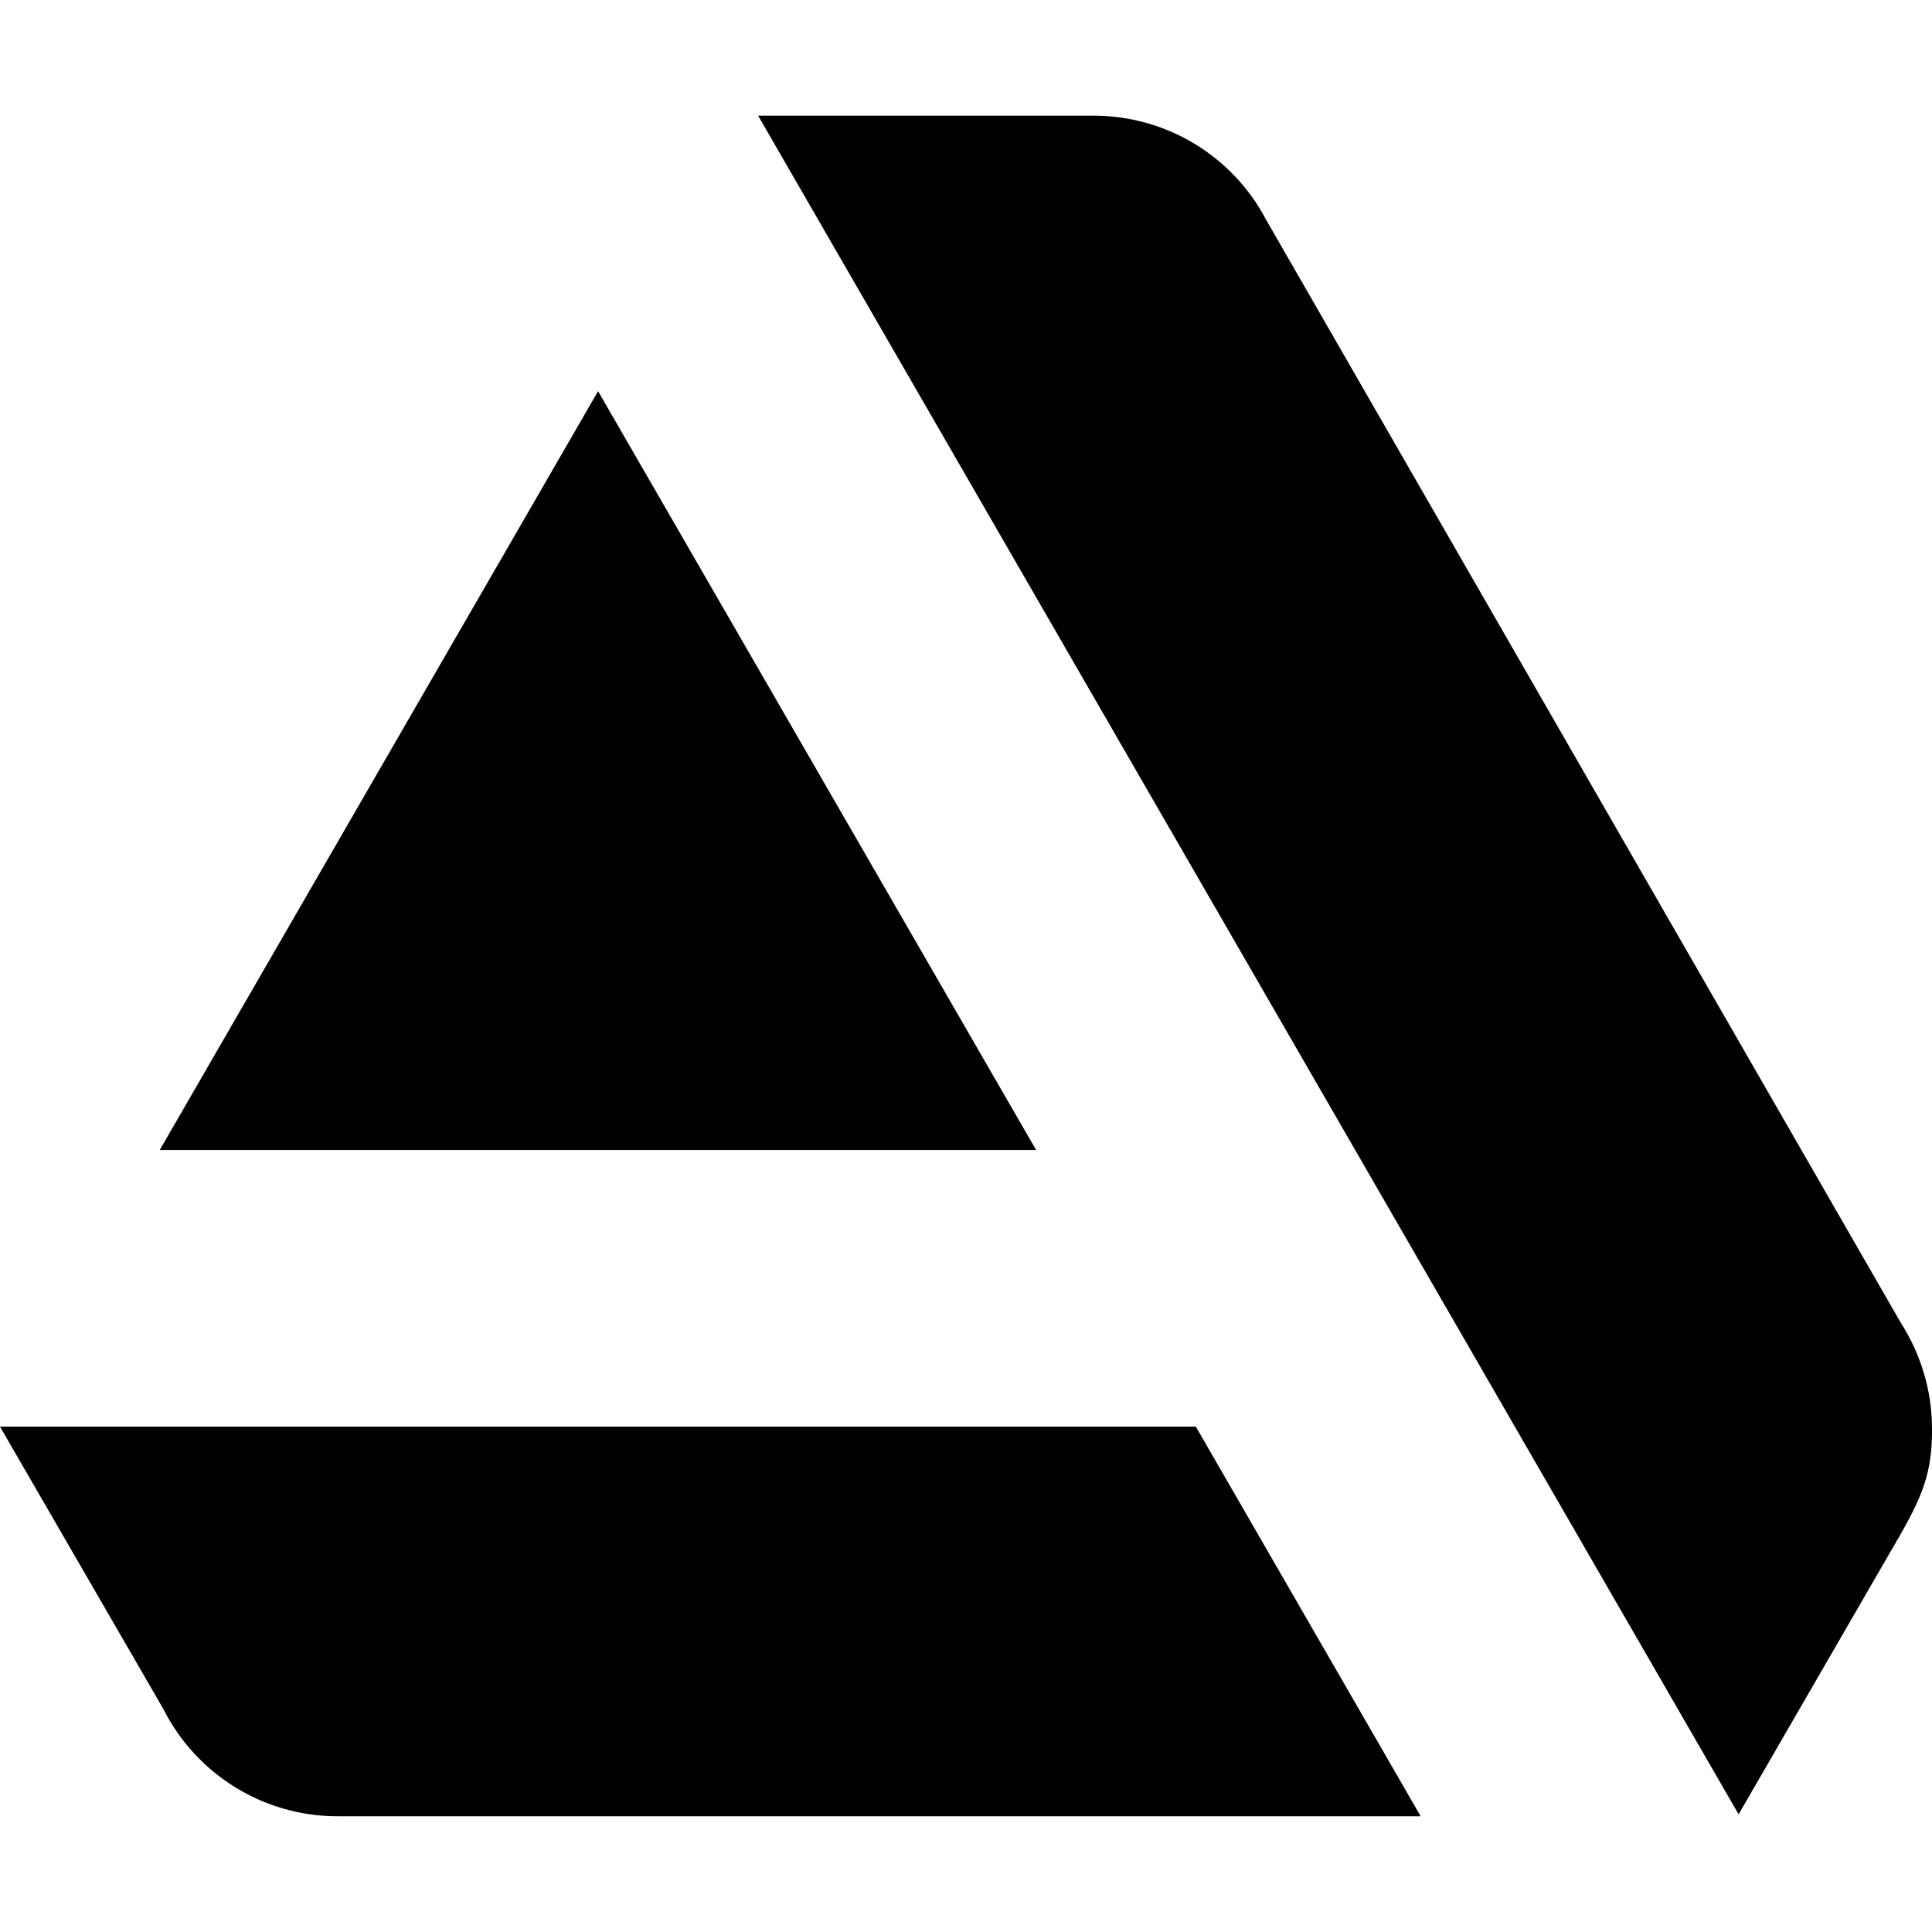
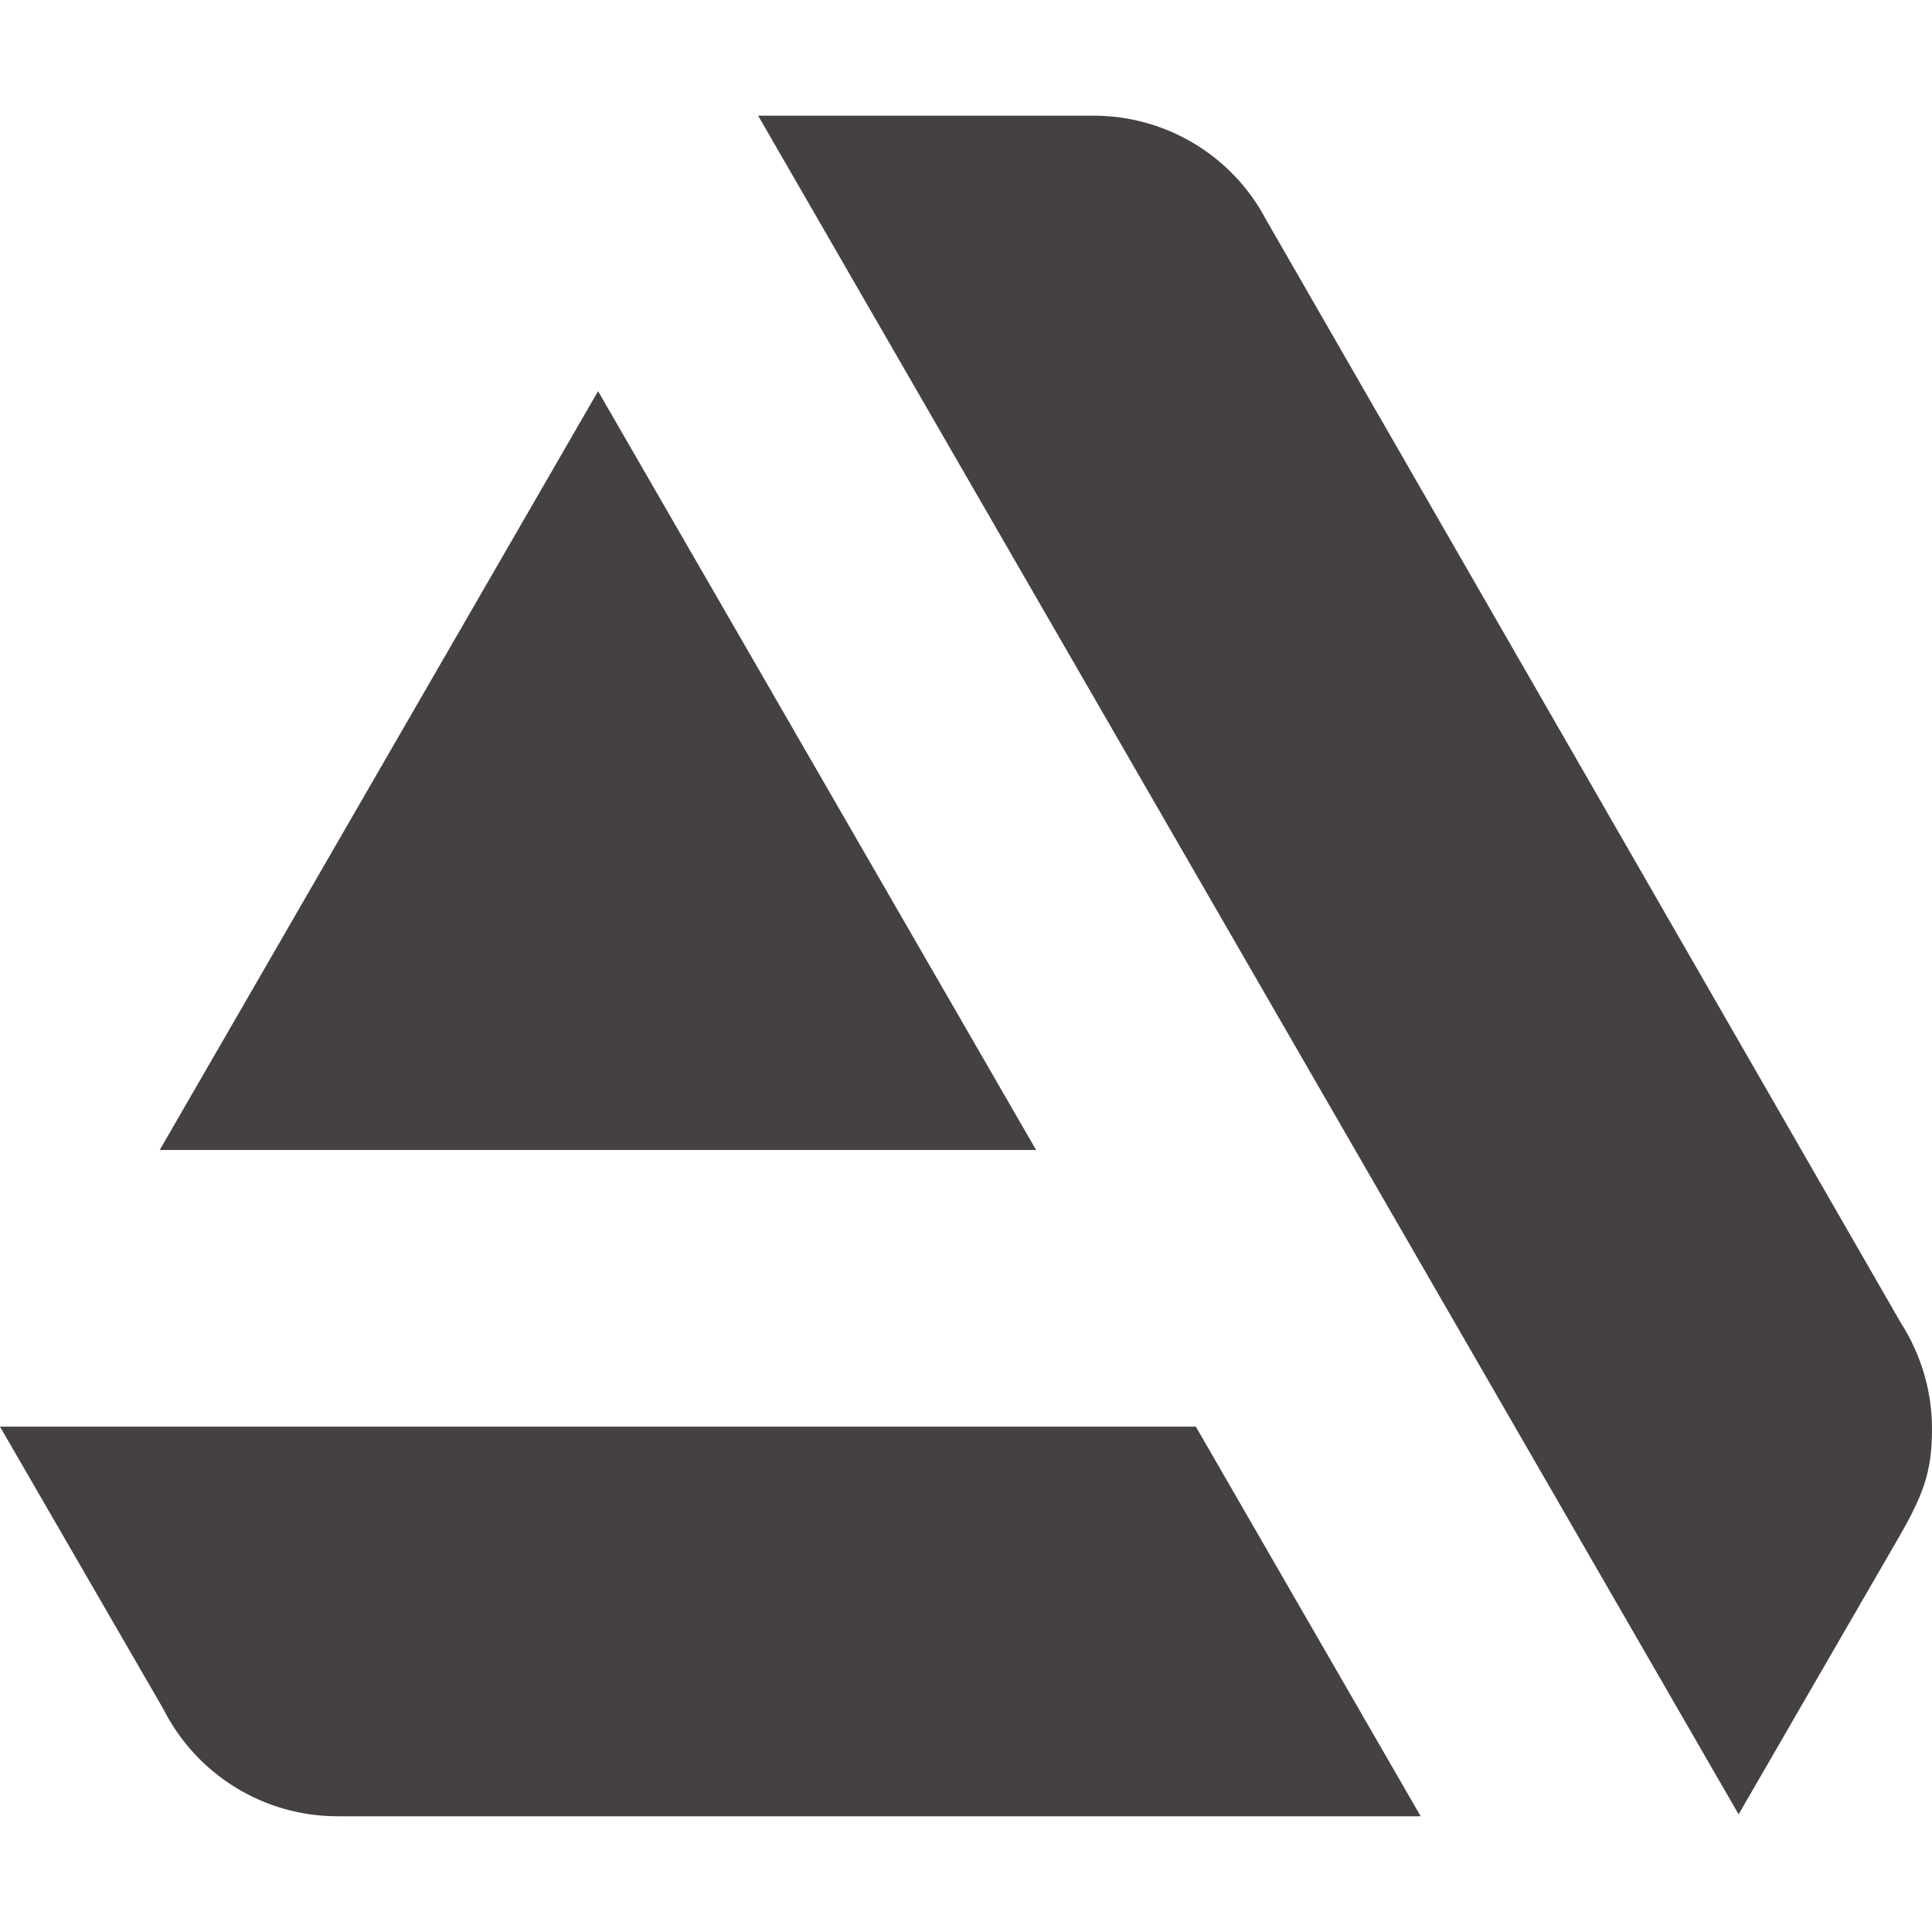
- <svg xmlns="http://www.w3.org/2000/svg" fill="#000000" width="800px" height="800px" viewBox="0 0 32 32">
-   <path d="M0 23.63l2.703 4.672c0.552 1.094 1.667 1.781 2.885 1.781h17.943l-3.724-6.453zM32 23.661c0-0.641-0.193-1.245-0.516-1.75l-10.516-18.276c-0.557-1.057-1.656-1.719-2.854-1.719h-5.557l16.24 28.135 2.563-4.432c0.5-0.849 0.641-1.224 0.641-1.958zM17.161 19.047l-7.255-12.568-7.26 12.568z" />
+ <svg xmlns="http://www.w3.org/2000/svg" width="800" height="800" viewBox="0 0 800 800" fill="none">
+   <path d="M0 590.75L67.575 707.55C81.375 734.9 109.25 752.075 139.7 752.075H588.275L495.175 590.75H0ZM800 591.525C800 575.5 795.175 560.4 787.1 547.775L524.2 90.875C510.275 64.45 482.8 47.9 452.85 47.9H313.925L719.925 751.275L784 640.475C796.5 619.25 800 609.875 800 591.525ZM429.025 476.175L247.65 161.975L66.15 476.175H429.025Z" fill="#454043" />
</svg>
